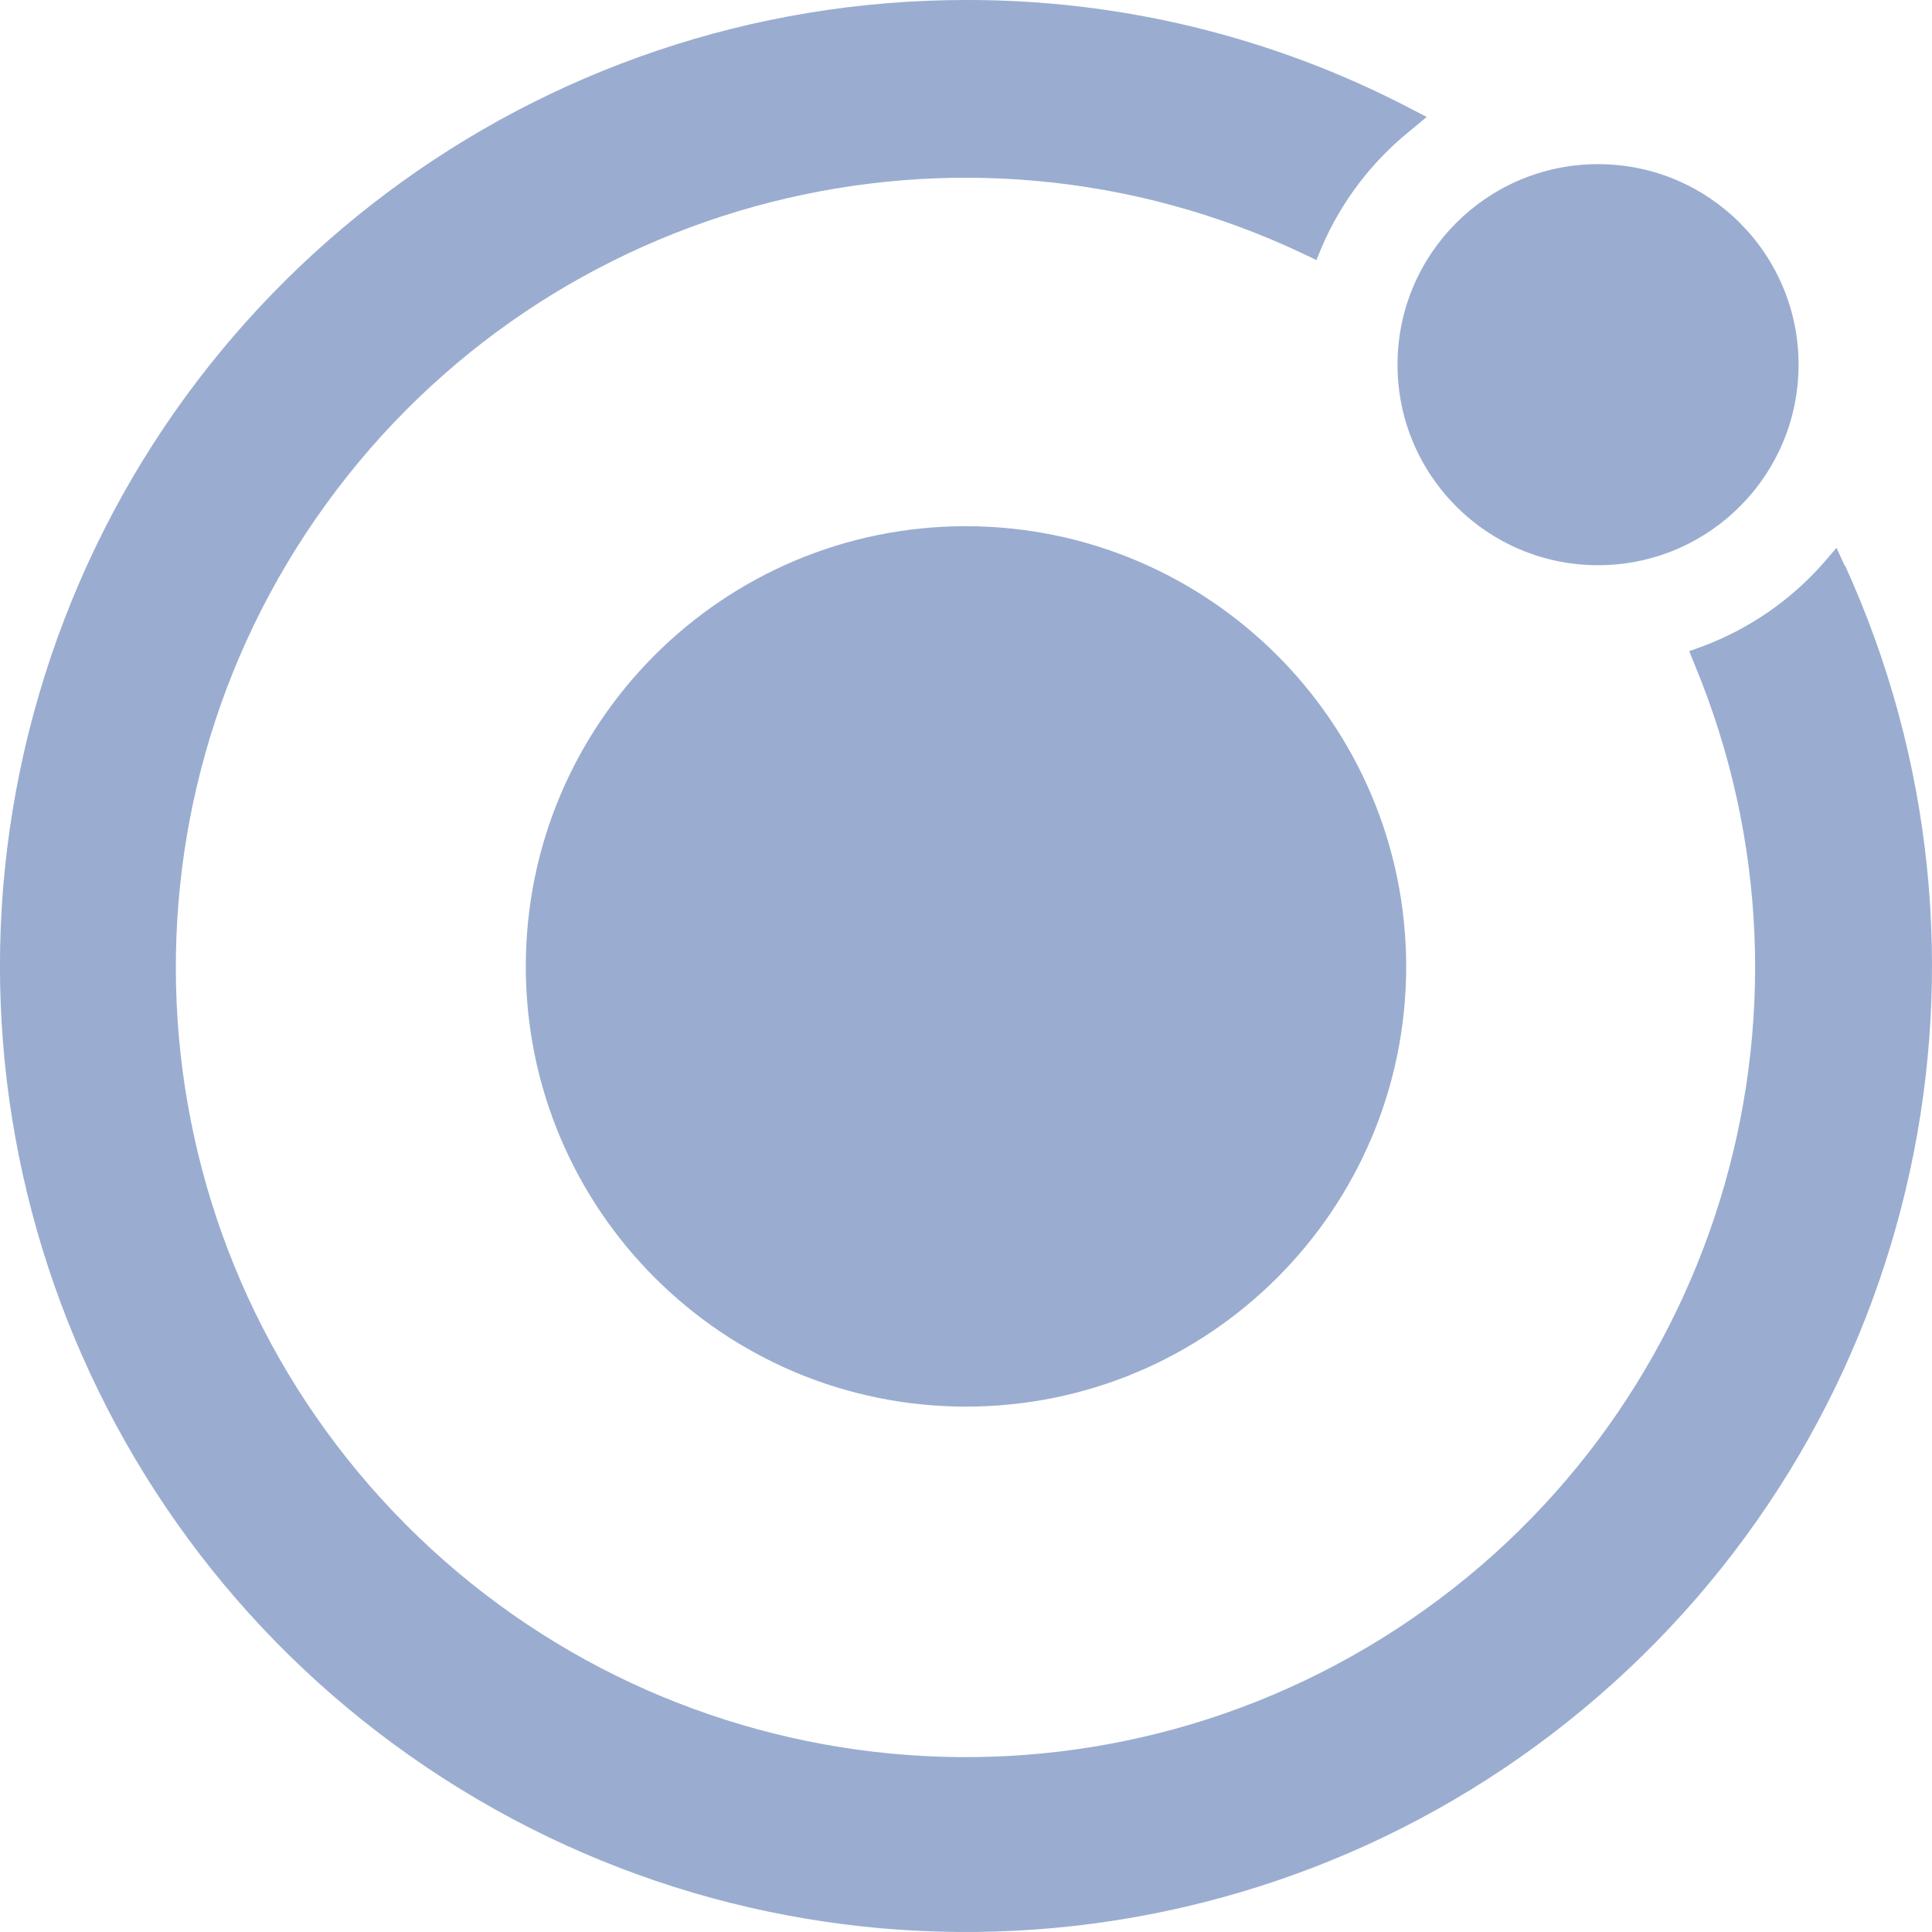
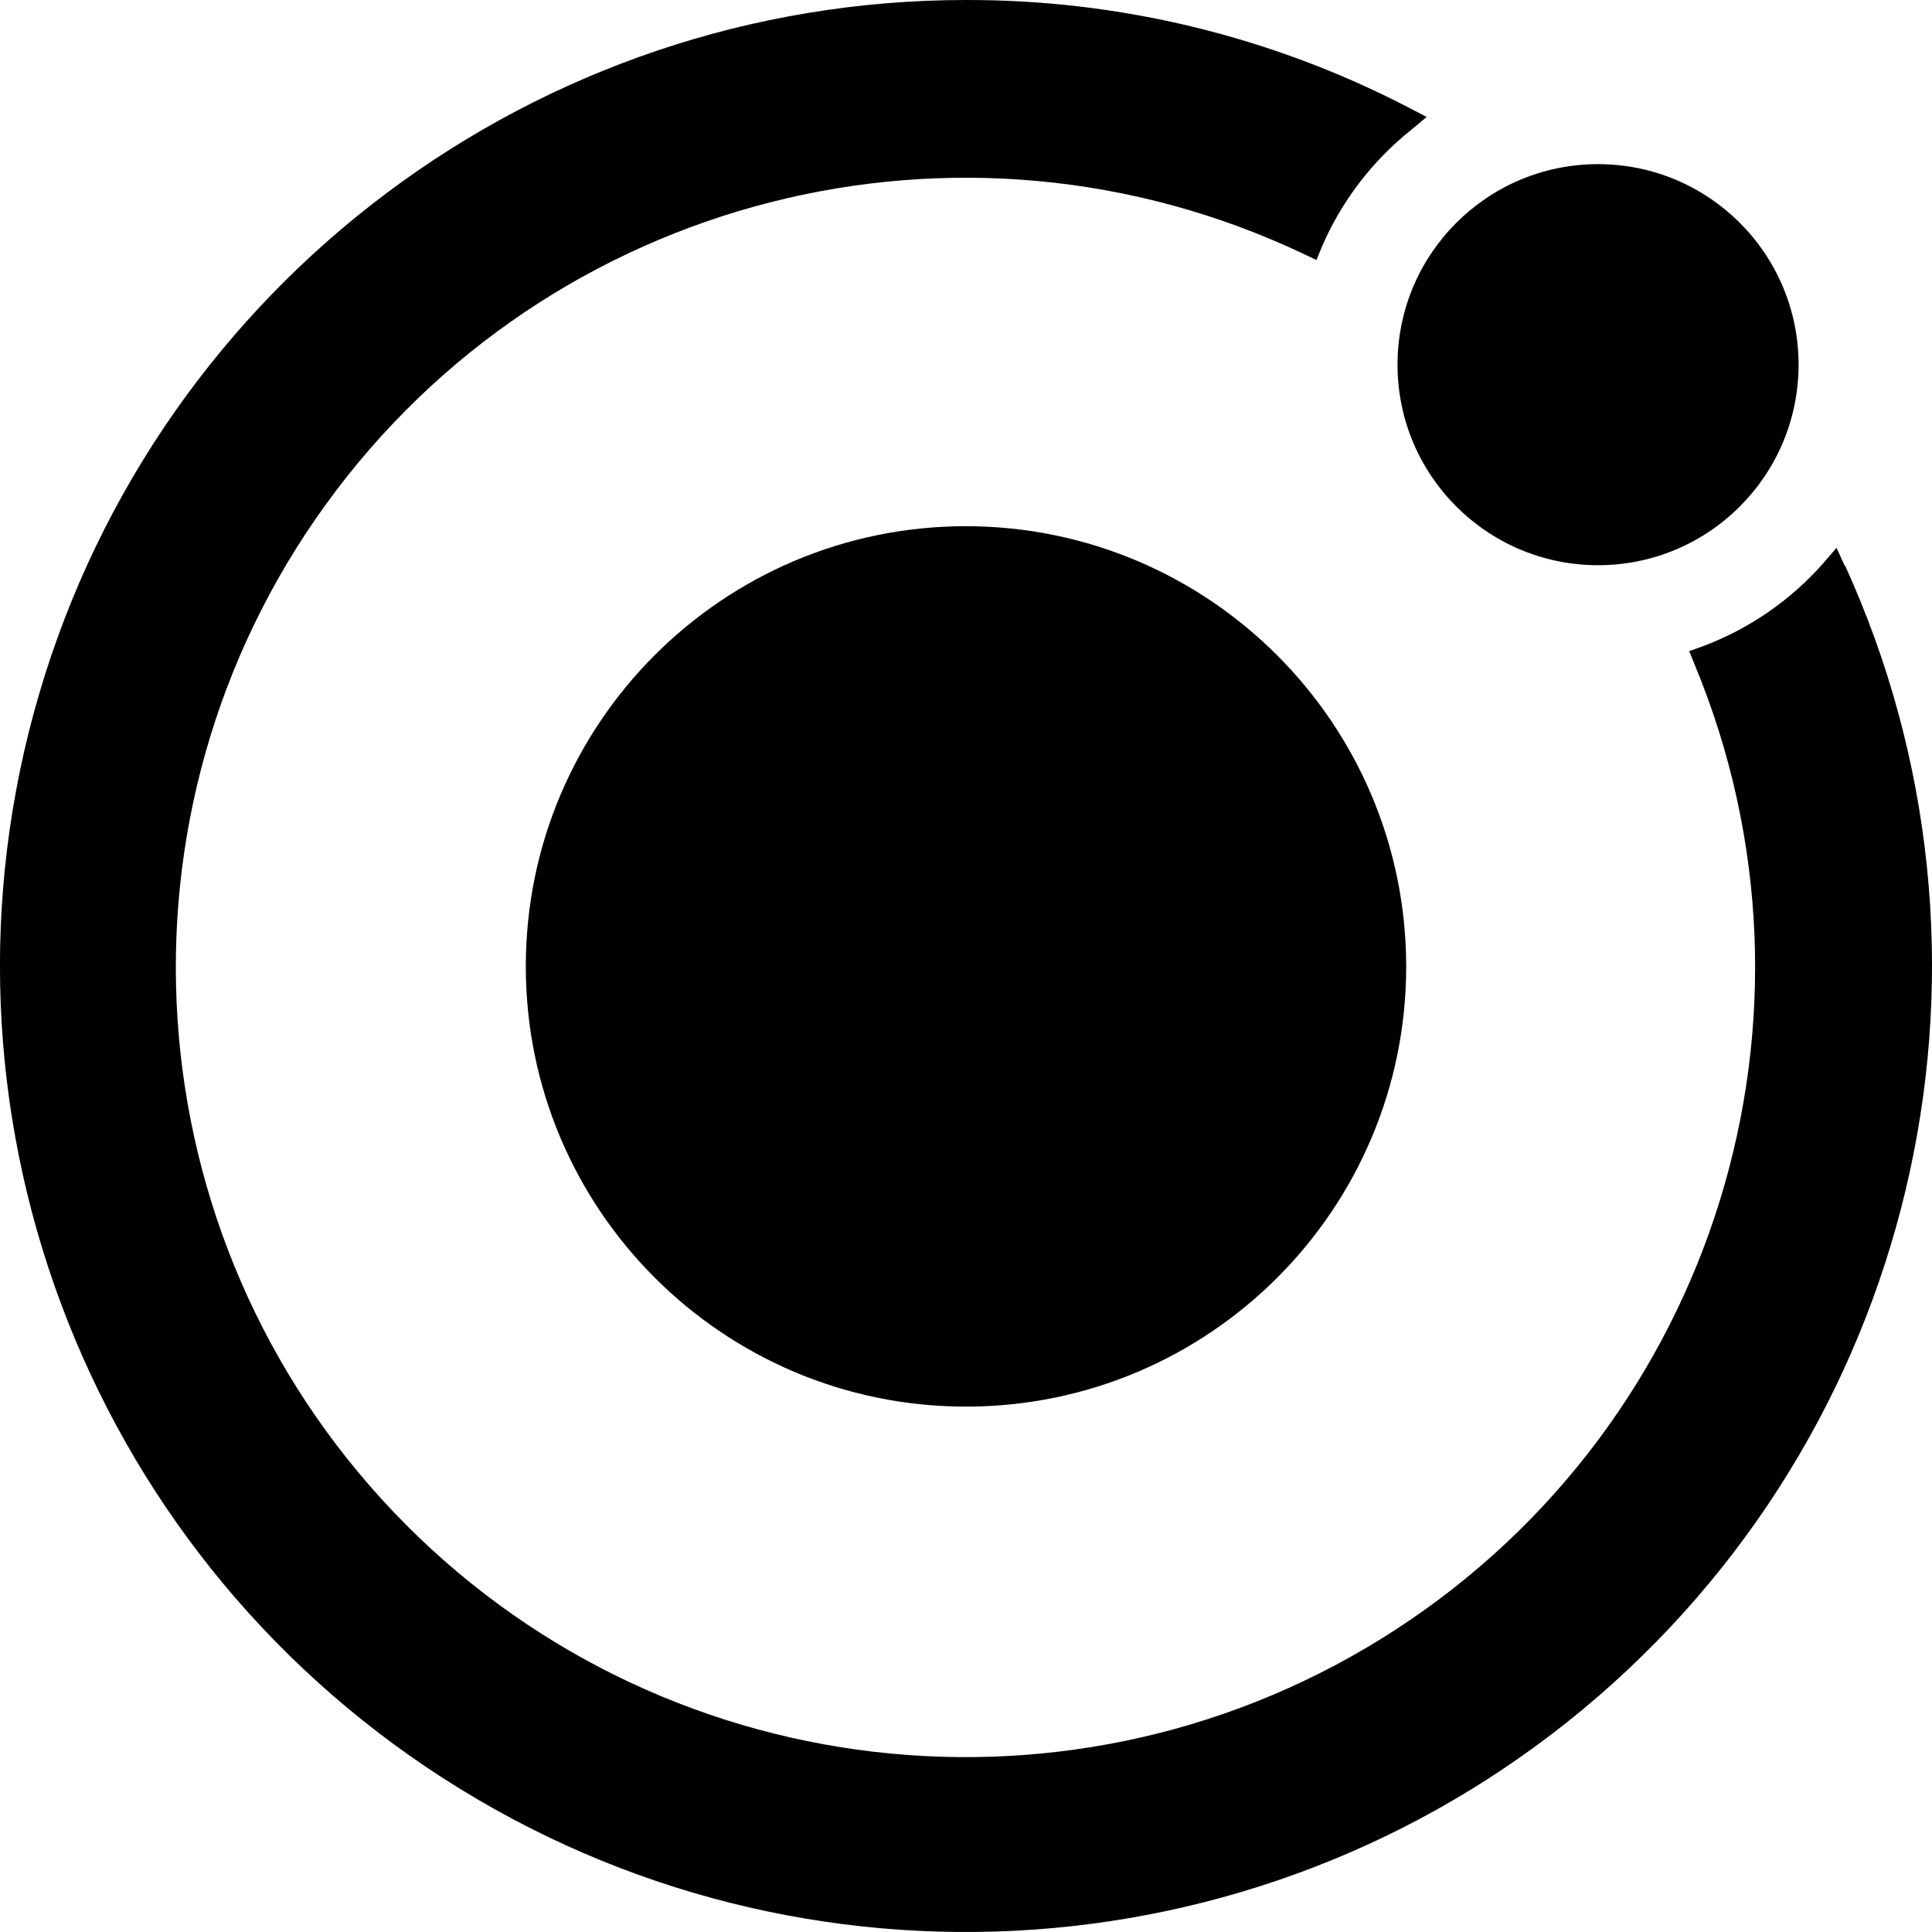
<svg xmlns="http://www.w3.org/2000/svg" width="51" height="51" viewBox="0 0 51 51">
-   <path fill="#023189" d="M25.497 0c4.068-.01 8.08.965 11.69 2.841l.474.246-.416.347c-1.025.82-1.833 1.878-2.352 3.084l-.142.347-.326-.156c-9.075-4.31-19.932-1.532-25.823 6.606-5.891 8.137-5.14 19.32 1.786 26.596s18.058 8.577 26.475 3.093c8.417-5.484 11.725-16.192 7.868-25.469l-.14-.346.348-.125c1.23-.46 2.327-1.215 3.194-2.2l.347-.402.222.486-.003-.032c4.696 10.295 2.047 22.453-6.506 29.86s-20.963 8.293-30.48 2.174C2.194 40.831-2.154 29.173 1.034 18.316 4.222 7.459 14.182.002 25.497 0zm.003 13.89c6.415.007 11.613 5.206 11.62 11.62 0 6.418-5.202 11.621-11.62 11.621-6.417 0-11.62-5.203-11.62-11.62 0-6.419 5.203-11.621 11.62-11.621zm16.685-9.557c2.923 0 5.293 2.37 5.293 5.293 0 2.924-2.37 5.294-5.293 5.294-2.924 0-5.294-2.37-5.294-5.294 0-2.923 2.37-5.293 5.294-5.293z" opacity=".4" />
+   <path fill="currentColor" d="M25.497 0c4.068-.01 8.08.965 11.69 2.841l.474.246-.416.347c-1.025.82-1.833 1.878-2.352 3.084l-.142.347-.326-.156c-9.075-4.31-19.932-1.532-25.823 6.606-5.891 8.137-5.14 19.32 1.786 26.596s18.058 8.577 26.475 3.093c8.417-5.484 11.725-16.192 7.868-25.469l-.14-.346.348-.125c1.23-.46 2.327-1.215 3.194-2.2l.347-.402.222.486-.003-.032c4.696 10.295 2.047 22.453-6.506 29.86s-20.963 8.293-30.48 2.174C2.194 40.831-2.154 29.173 1.034 18.316 4.222 7.459 14.182.002 25.497 0zm.003 13.89c6.415.007 11.613 5.206 11.62 11.62 0 6.418-5.202 11.621-11.62 11.621-6.417 0-11.62-5.203-11.62-11.62 0-6.419 5.203-11.621 11.62-11.621zm16.685-9.557c2.923 0 5.293 2.37 5.293 5.293 0 2.924-2.37 5.294-5.293 5.294-2.924 0-5.294-2.37-5.294-5.294 0-2.923 2.37-5.293 5.294-5.293z" />
</svg>
